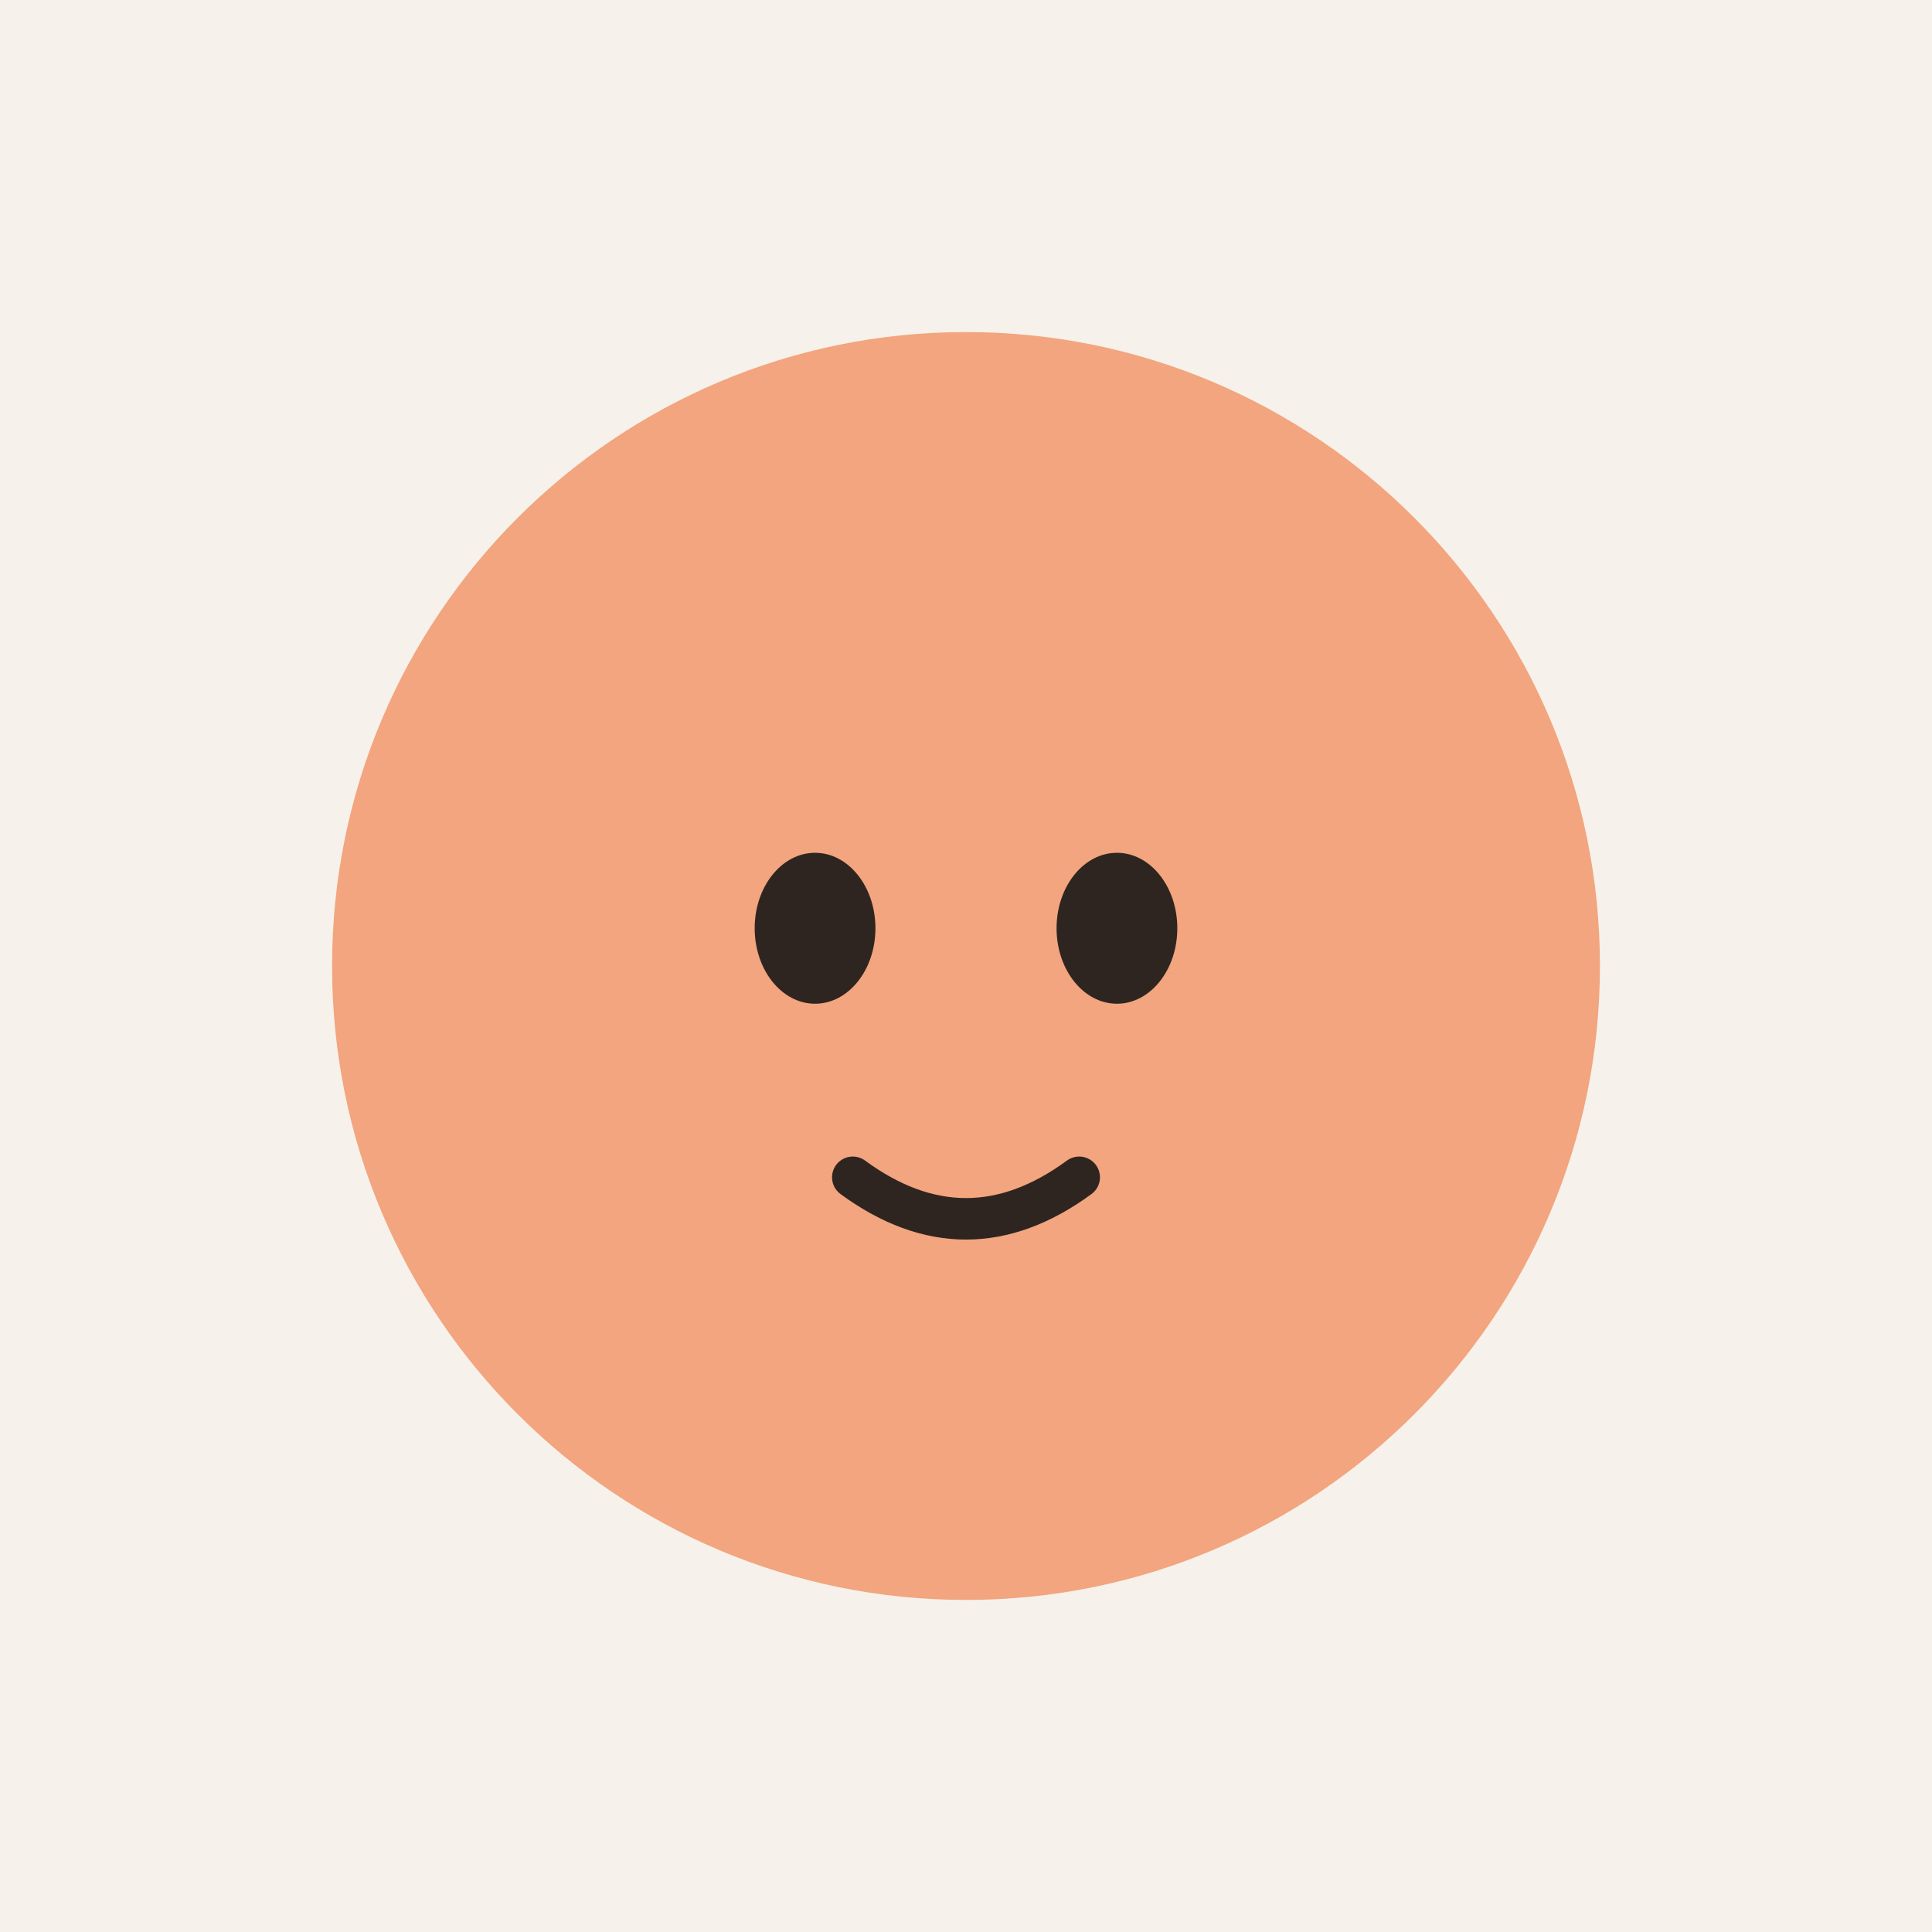
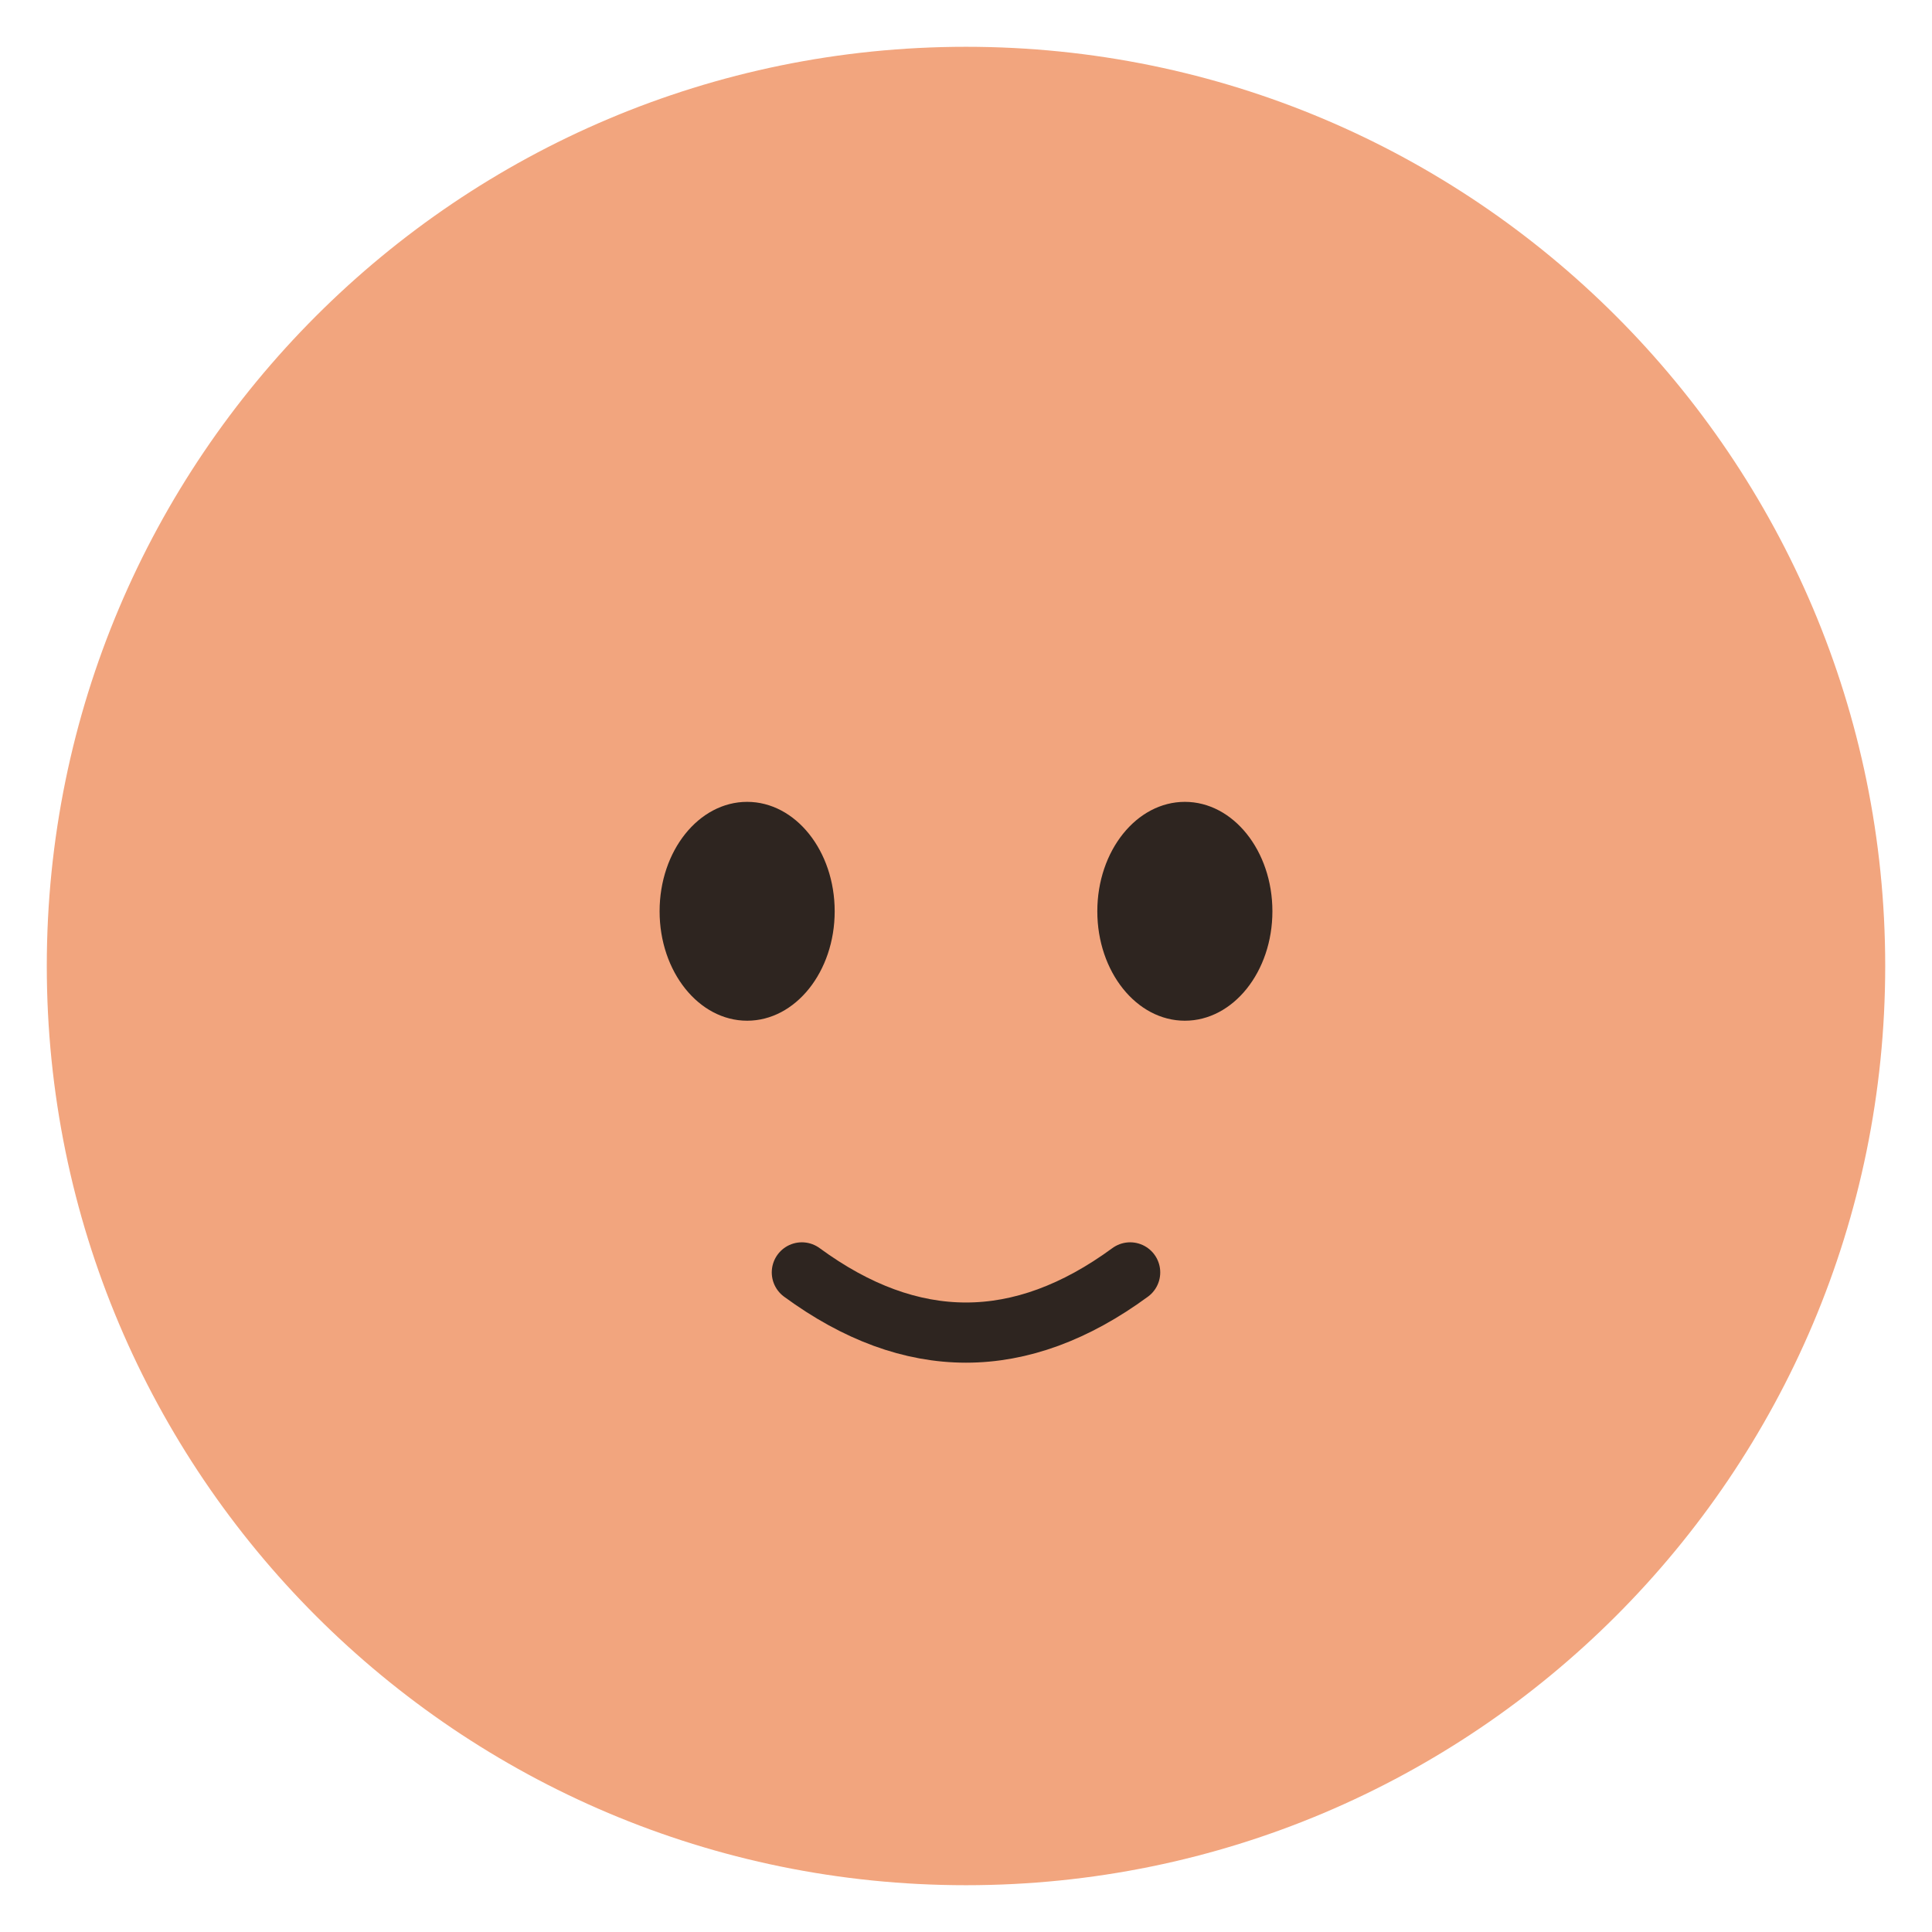
<svg xmlns="http://www.w3.org/2000/svg" viewBox="0 0 512 512">
-   <rect width="512" height="512" fill="#F6F1EA" />
-   <circle cx="256" cy="256" r="168" fill="#F2A57E" />
-   <g fill="#2E2520">
-     <ellipse cx="216" cy="246" rx="16" ry="20" />
-     <ellipse cx="296" cy="246" rx="16" ry="20" />
+   <g transform="translate(256 256) scale(1.45) translate(-256 -256)">
+     <circle cx="256" cy="256" r="168" fill="#F2A57E" />
+     <g fill="#2E2520">
+       <ellipse cx="216" cy="246" rx="16" ry="20" />
+       <ellipse cx="296" cy="246" rx="16" ry="20" />
+     </g>
+     <path d="M226 312 q30 22 60 0" fill="none" stroke="#2E2520" stroke-width="11" stroke-linecap="round" />
  </g>
-   <path d="M226 312 q30 22 60 0" fill="none" stroke="#2E2520" stroke-width="11" stroke-linecap="round" />
</svg>
